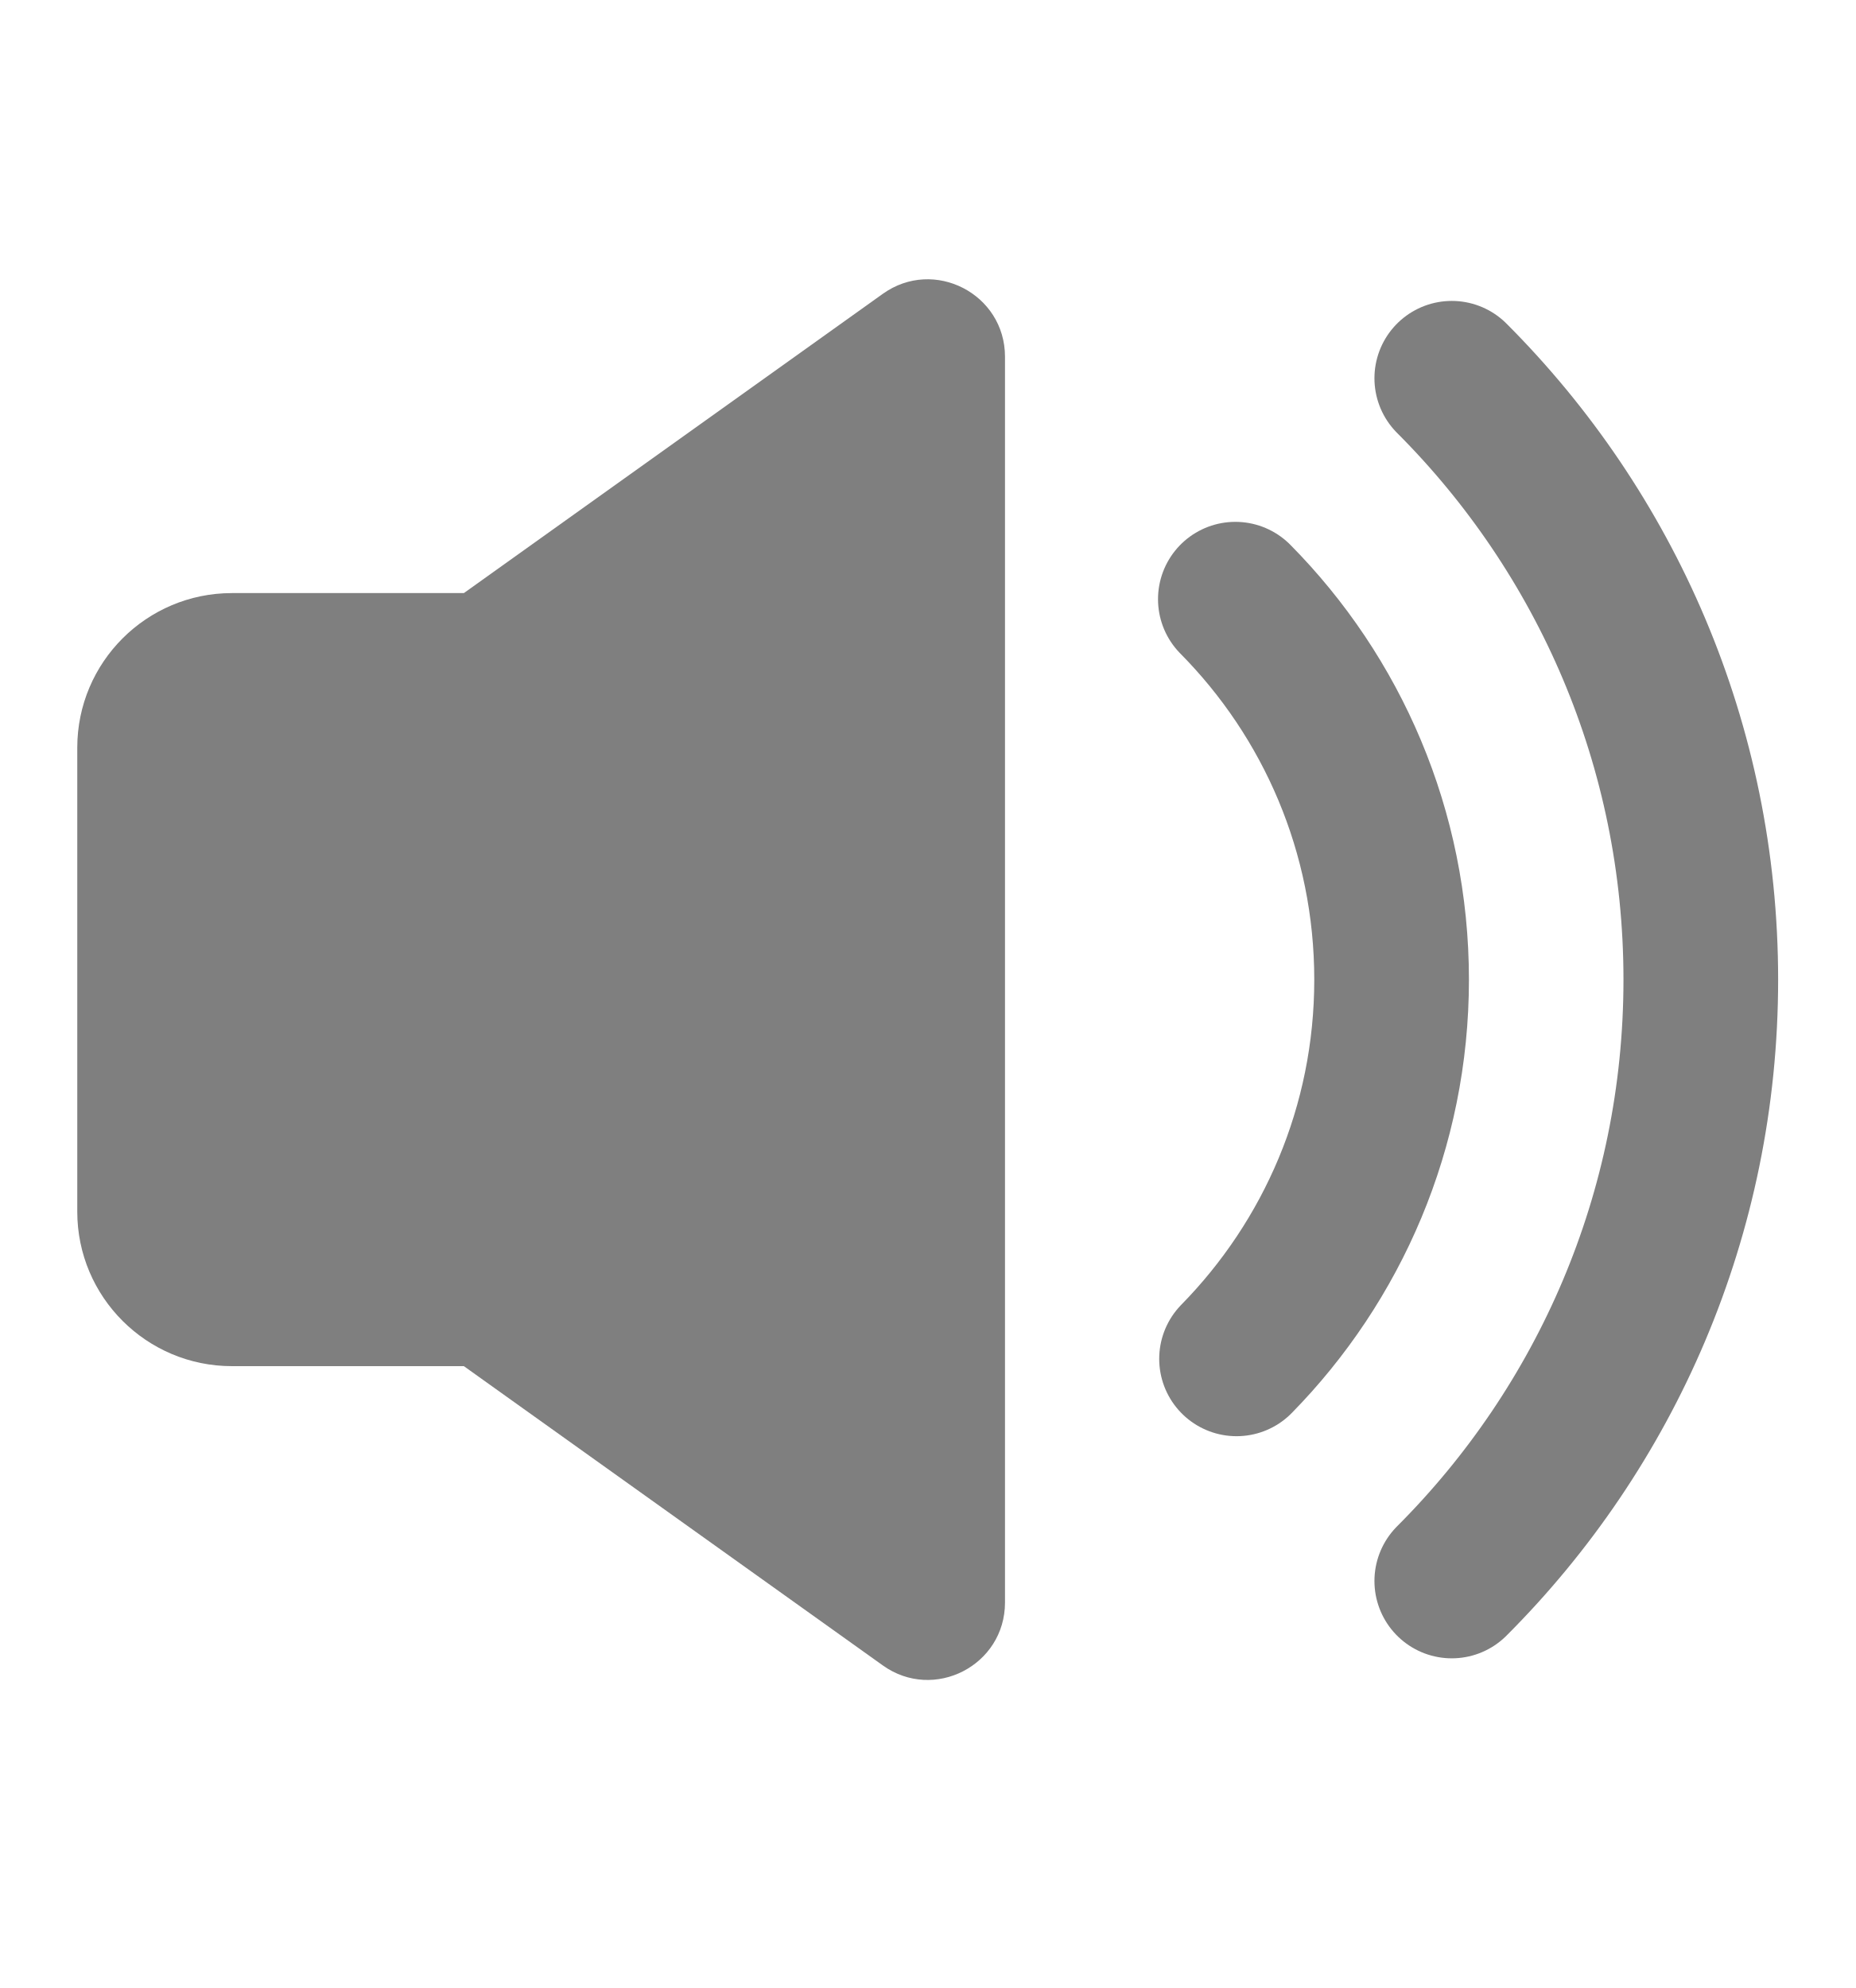
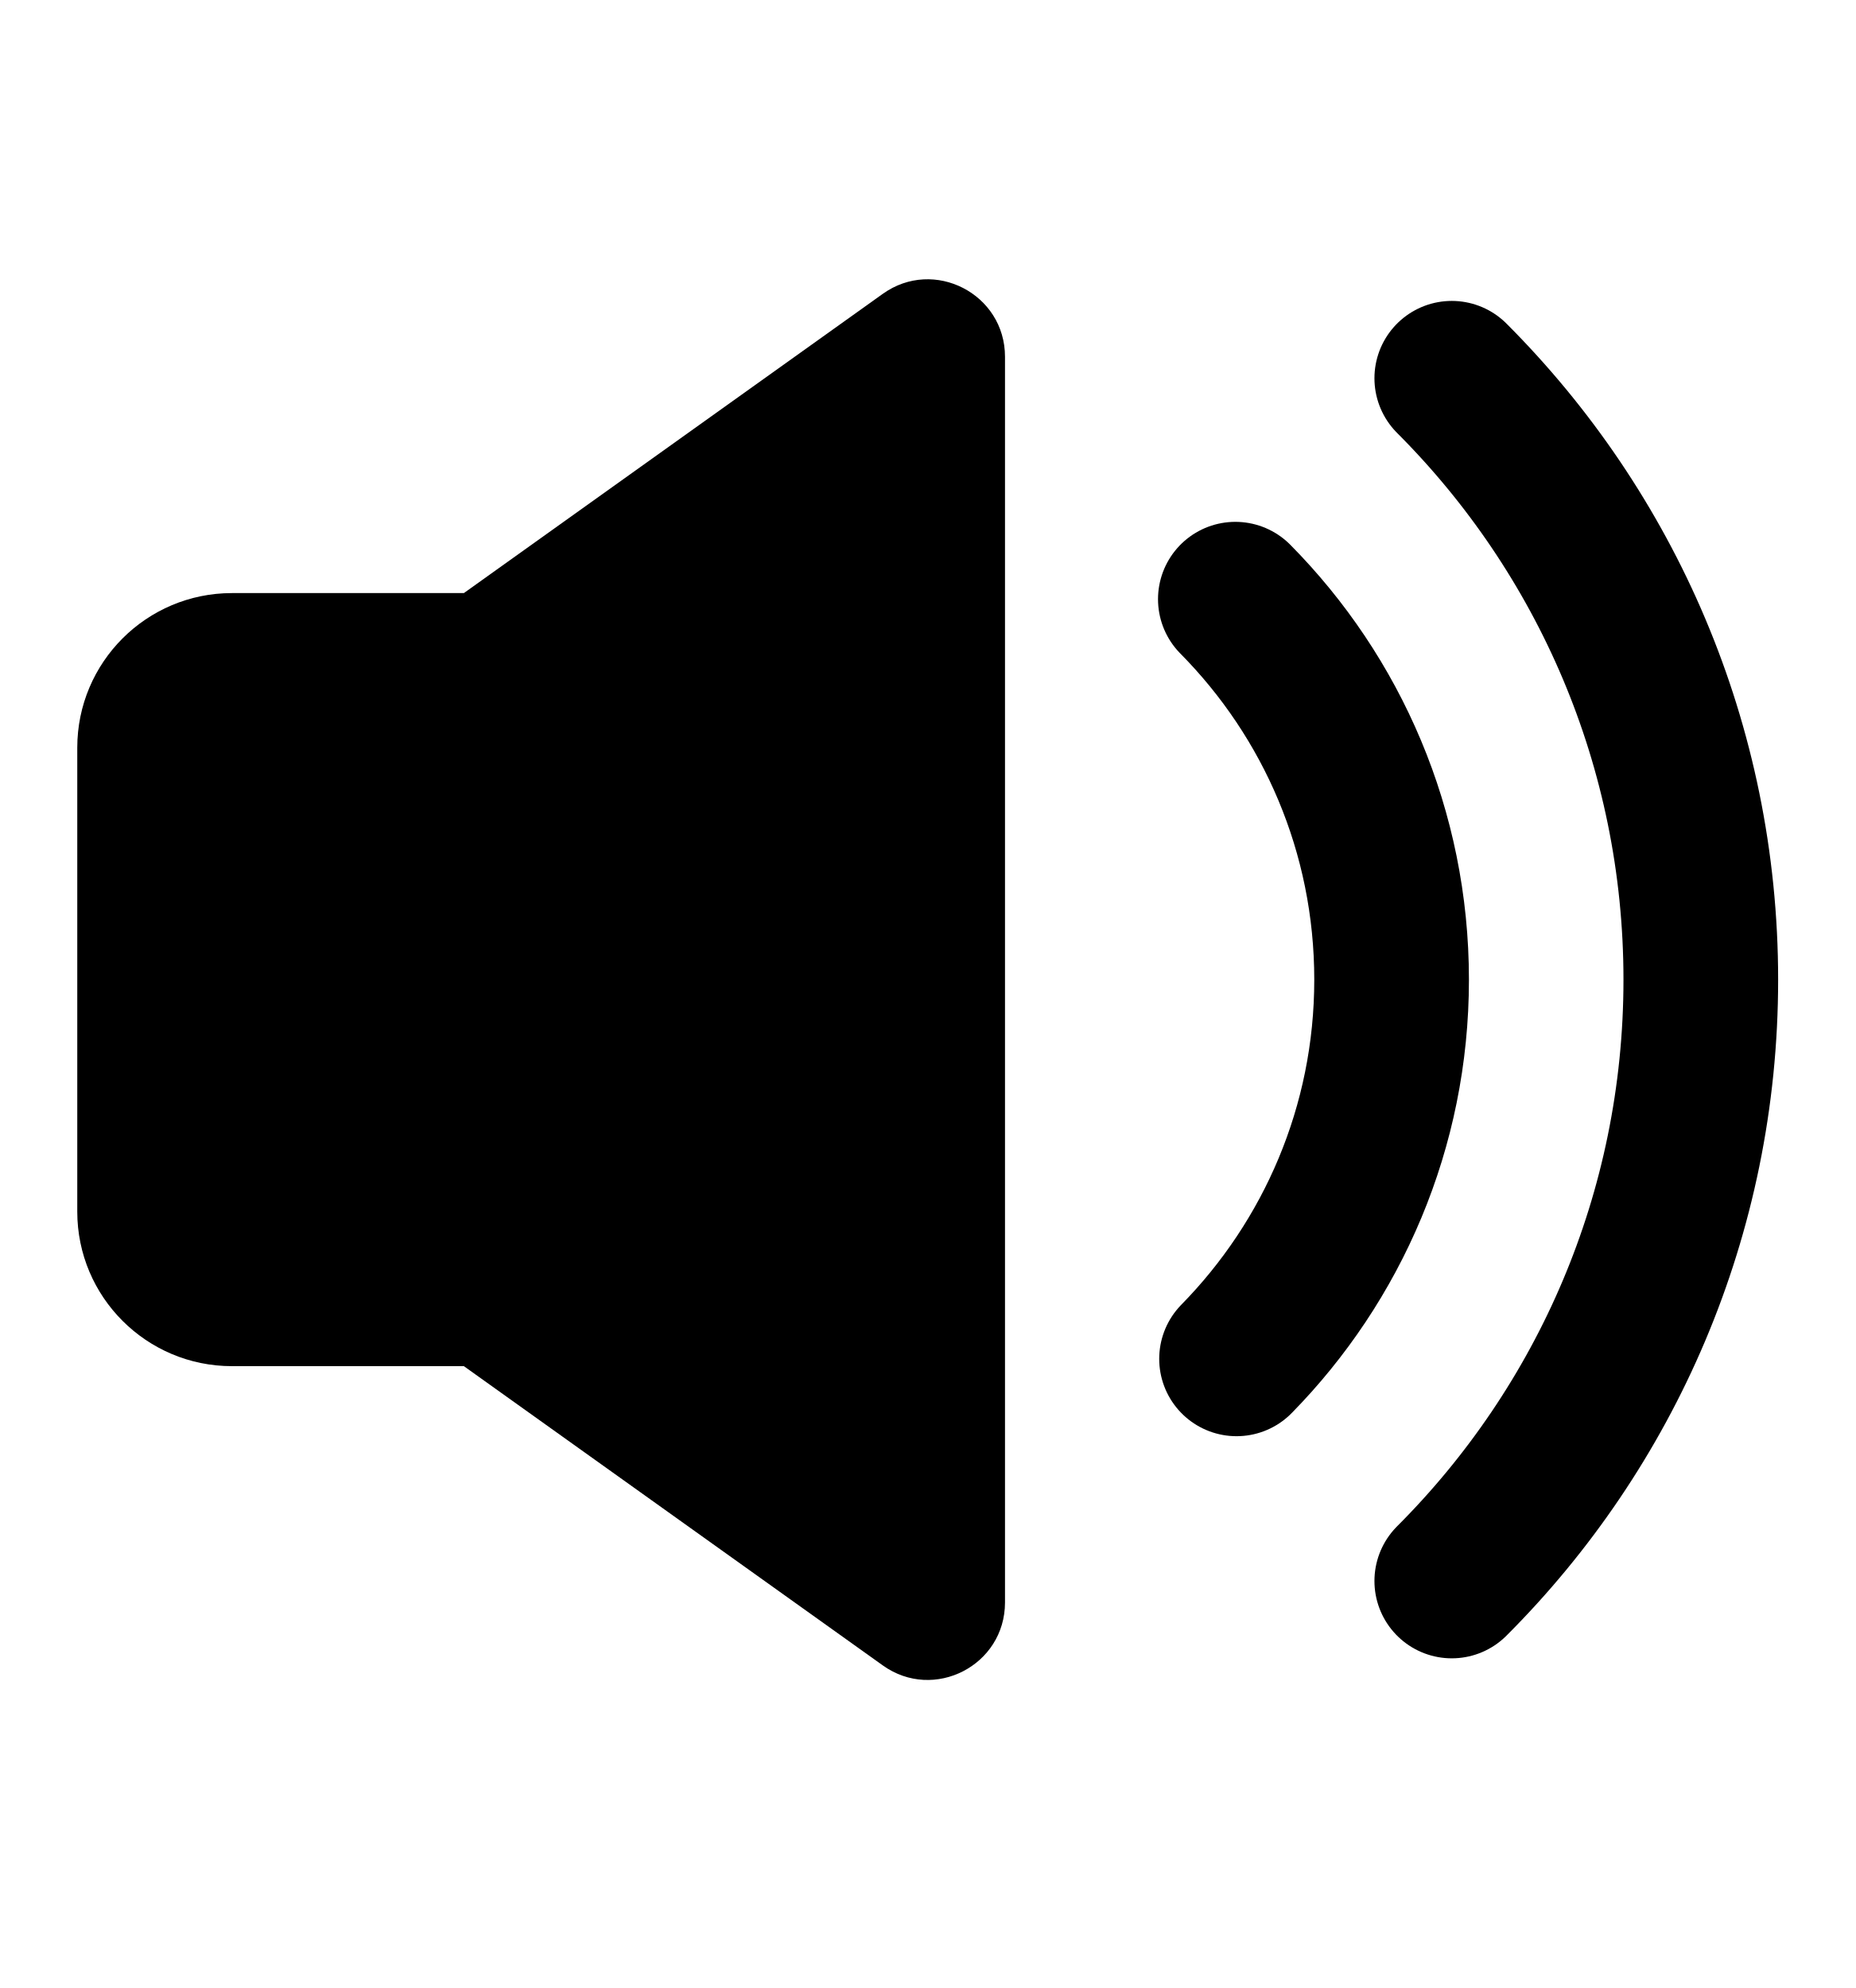
<svg xmlns="http://www.w3.org/2000/svg" class="cursor-pointer" width="14" height="15" viewBox="0 0 14 15" fill="none">
-   <g opacity="0.5">
+   <g>
    <path d="M6.661 2.217C7.047 1.941 7.583 2.217 7.583 2.692V12.091C7.583 12.566 7.047 12.842 6.661 12.566L3.5 10.308H1.75C1.106 10.308 0.583 9.786 0.583 9.142V5.642C0.583 4.997 1.106 4.475 1.75 4.475H3.5L6.661 2.217Z" fill="currentColor" />
    <path d="M9.33 10.253C10.053 9.516 10.5 8.506 10.5 7.392C10.5 6.272 10.05 5.258 9.321 4.521" stroke="currentColor" stroke-width="1.167" stroke-linecap="round" stroke-linejoin="round" />
    <path d="M10.954 2.854C12.115 4.016 12.833 5.62 12.833 7.392C12.833 9.164 12.115 10.768 10.954 11.929" stroke="currentColor" stroke-width="1.167" stroke-linecap="round" stroke-linejoin="round" />
  </g>
</svg>
